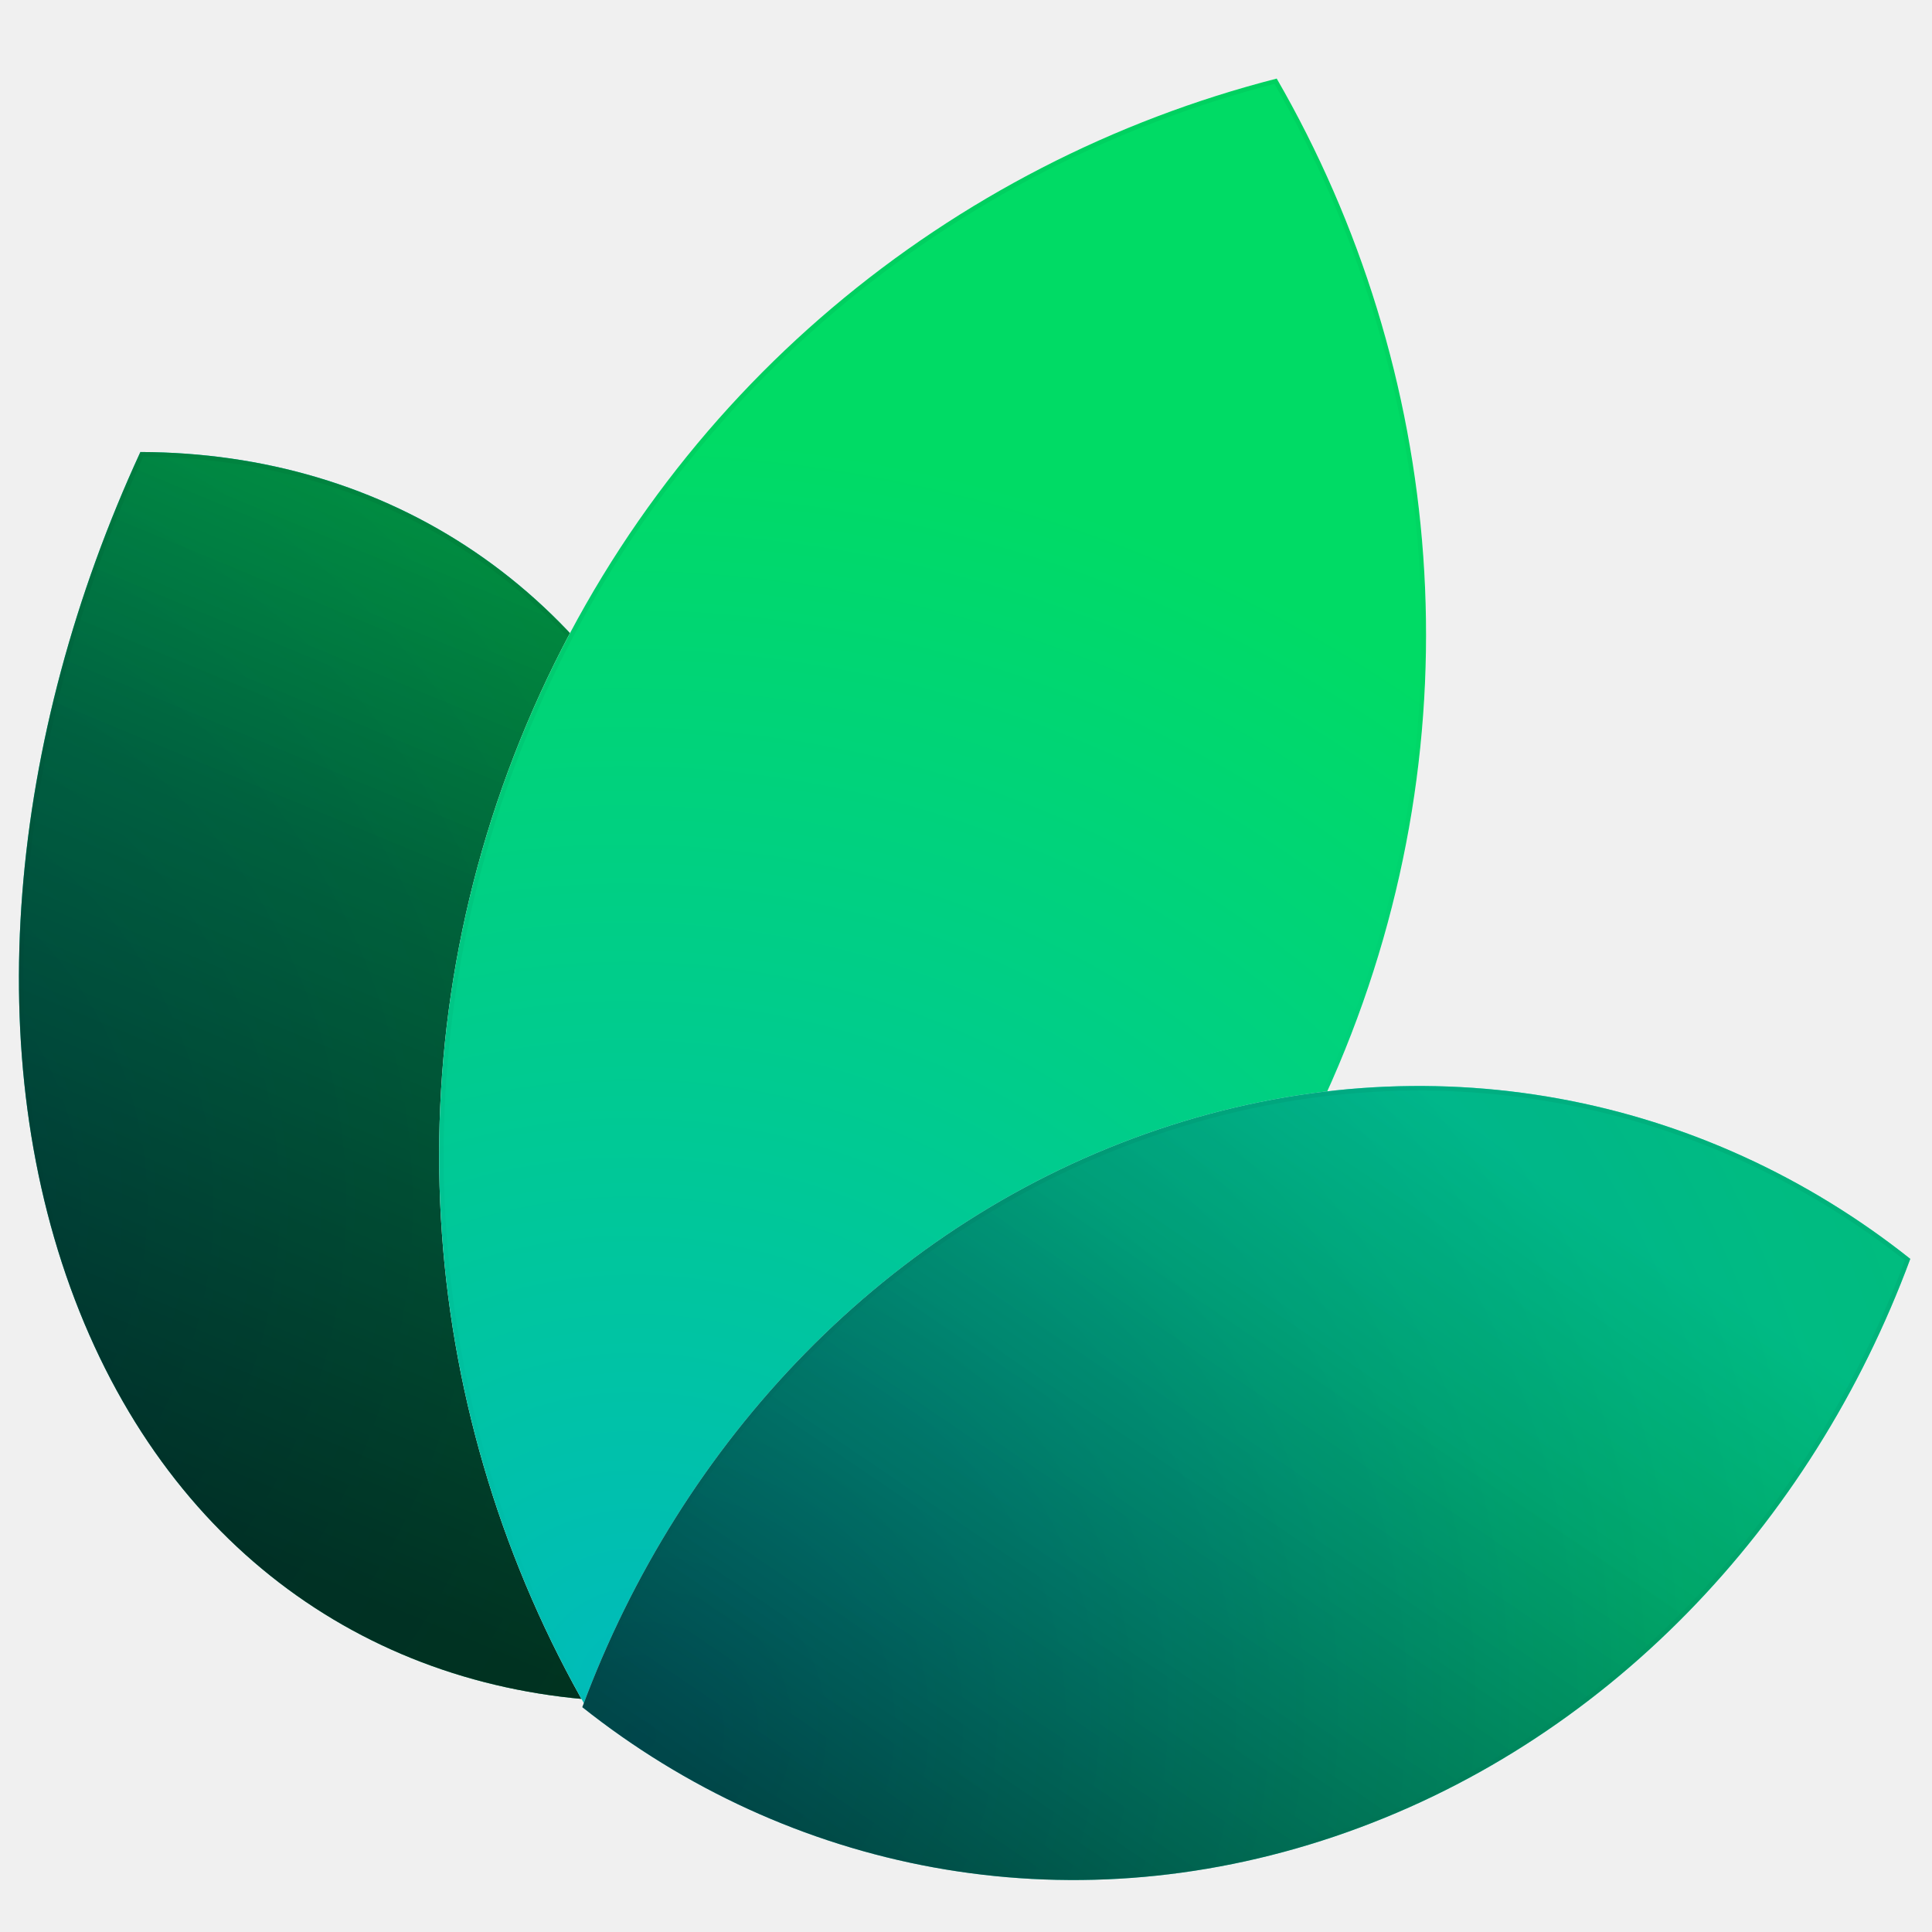
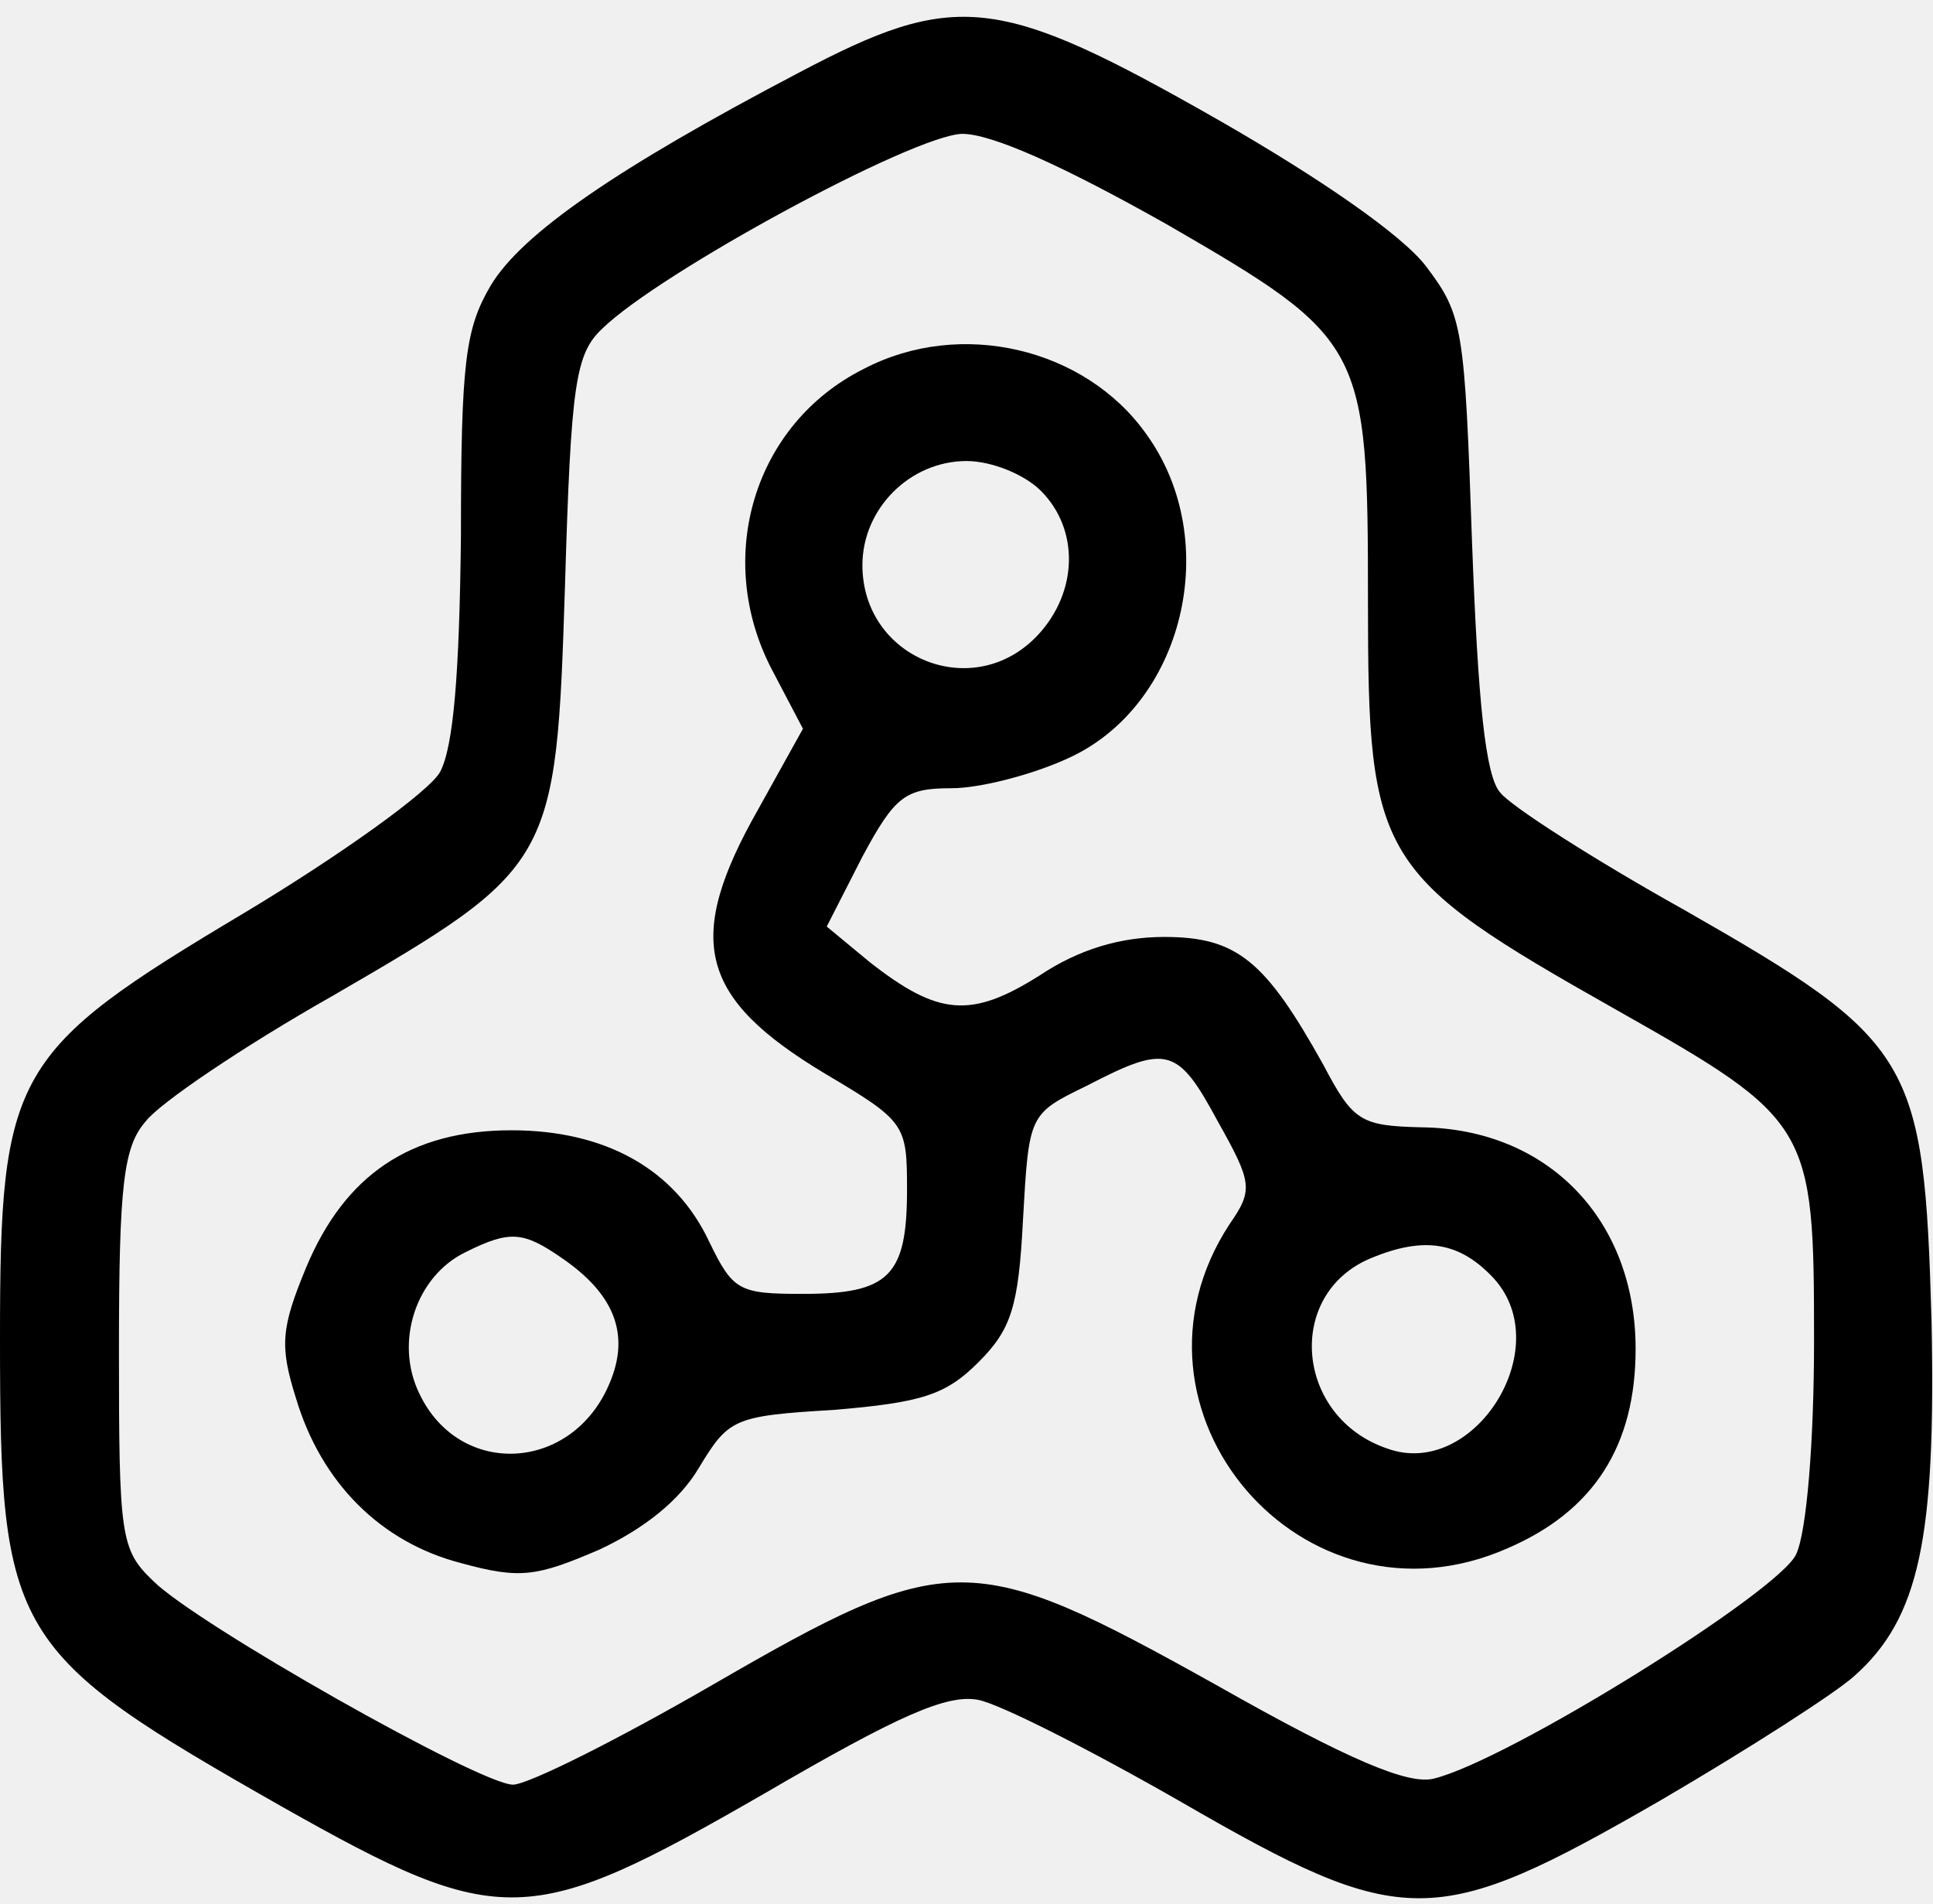
- <svg xmlns="http://www.w3.org/2000/svg" width="24" height="24" viewBox="0 0 24 24" fill="none">
-   <path d="M7.953 21.139C4.896 21.13 2.255 19.458 0.987 16.29C-0.28 13.121 0.109 9.163 1.744 5.615C4.801 5.624 7.442 7.296 8.71 10.465C9.977 13.633 9.588 17.591 7.953 21.139Z" fill="white" />
-   <path d="M7.953 21.139C4.896 21.13 2.255 19.458 0.987 16.29C-0.28 13.121 0.109 9.163 1.744 5.615C4.801 5.624 7.442 7.296 8.71 10.465C9.977 13.633 9.588 17.591 7.953 21.139Z" fill="url(#paint0_radial_101_2703)" />
-   <path d="M7.953 21.139C4.896 21.13 2.255 19.458 0.987 16.29C-0.28 13.121 0.109 9.163 1.744 5.615C4.801 5.624 7.442 7.296 8.71 10.465C9.977 13.633 9.588 17.591 7.953 21.139Z" fill="black" fill-opacity="0.5" style="mix-blend-mode:hard-light" />
-   <path d="M7.953 21.139C4.896 21.13 2.255 19.458 0.987 16.29C-0.28 13.121 0.109 9.163 1.744 5.615C4.801 5.624 7.442 7.296 8.71 10.465C9.977 13.633 9.588 17.591 7.953 21.139Z" fill="url(#paint1_linear_101_2703)" fill-opacity="0.5" style="mix-blend-mode:hard-light" />
-   <path d="M8.684 10.476C9.945 13.63 9.561 17.572 7.935 21.111C4.897 21.096 2.274 19.431 1.013 16.279C-0.248 13.124 0.136 9.182 1.762 5.643C4.8 5.659 7.423 7.324 8.684 10.476Z" stroke="url(#paint2_linear_101_2703)" stroke-opacity="0.05" stroke-width="0.056" />
-   <path d="M7.31 21.257C11.354 20.221 14.884 17.375 16.628 13.236C18.373 9.097 17.945 4.587 15.86 0.976C11.816 2.012 8.287 4.858 6.542 8.998C4.797 13.137 5.225 17.646 7.31 21.257Z" fill="white" />
-   <path d="M7.31 21.257C11.354 20.221 14.884 17.375 16.628 13.236C18.373 9.097 17.945 4.587 15.86 0.976C11.816 2.012 8.287 4.858 6.542 8.998C4.797 13.137 5.225 17.646 7.31 21.257Z" fill="url(#paint3_radial_101_2703)" />
-   <path d="M16.603 13.225C14.864 17.349 11.351 20.187 7.324 21.225C5.253 17.624 4.829 13.132 6.568 9.009C8.306 4.885 11.819 2.047 15.846 1.009C17.918 4.61 18.341 9.101 16.603 13.225Z" stroke="url(#paint4_linear_101_2703)" stroke-opacity="0.05" stroke-width="0.056" />
-   <path d="M7.234 21.207C9.789 23.237 13.21 23.951 16.577 22.814C19.944 21.677 22.506 18.945 23.73 15.638C21.175 13.608 17.754 12.894 14.387 14.031C11.02 15.168 8.458 17.901 7.234 21.207Z" fill="white" />
-   <path d="M7.234 21.207C9.789 23.237 13.21 23.951 16.577 22.814C19.944 21.677 22.506 18.945 23.73 15.638C21.175 13.608 17.754 12.894 14.387 14.031C11.02 15.168 8.458 17.901 7.234 21.207Z" fill="url(#paint5_radial_101_2703)" />
-   <path d="M7.234 21.207C9.789 23.237 13.21 23.951 16.577 22.814C19.944 21.677 22.506 18.945 23.73 15.638C21.175 13.608 17.754 12.894 14.387 14.031C11.02 15.168 8.458 17.901 7.234 21.207Z" fill="black" fill-opacity="0.2" style="mix-blend-mode:hard-light" />
-   <path d="M7.234 21.207C9.789 23.237 13.21 23.951 16.577 22.814C19.944 21.677 22.506 18.945 23.73 15.638C21.175 13.608 17.754 12.894 14.387 14.031C11.02 15.168 8.458 17.901 7.234 21.207Z" fill="url(#paint6_linear_101_2703)" fill-opacity="0.5" style="mix-blend-mode:hard-light" />
-   <path d="M16.568 22.787C13.218 23.918 9.814 23.212 7.267 21.198C8.492 17.907 11.044 15.189 14.396 14.058C17.747 12.927 21.15 13.633 23.697 15.648C22.472 18.938 19.92 21.656 16.568 22.787Z" stroke="url(#paint7_linear_101_2703)" stroke-opacity="0.05" stroke-width="0.056" />
-   <defs>
-     <radialGradient id="paint0_radial_101_2703" cx="0" cy="0" r="1" gradientUnits="userSpaceOnUse" gradientTransform="translate(-3.00503 15.023) rotate(-10.029) scale(17.9572 17.784)">
-       <stop stop-color="#00B0BB" />
-       <stop offset="1" stop-color="#00DB65" />
-     </radialGradient>
-     <linearGradient id="paint1_linear_101_2703" x1="7.39" y1="4.813" x2="1.63" y2="18.689" gradientUnits="userSpaceOnUse">
-       <stop stop-color="#18E299" />
-       <stop offset="1" />
-     </linearGradient>
-     <linearGradient id="paint2_linear_101_2703" x1="7.948" y1="8.016" x2="1.761" y2="18.746" gradientUnits="userSpaceOnUse">
-       <stop />
-       <stop offset="1" stop-opacity="0" />
-     </linearGradient>
-     <radialGradient id="paint3_radial_101_2703" cx="0" cy="0" r="1" gradientUnits="userSpaceOnUse" gradientTransform="translate(8.11404 20.8822) rotate(-75.7542) scale(21.6246 23.7772)">
-       <stop stop-color="#00BBBB" />
-       <stop offset="0.713" stop-color="#00DB65" />
-     </radialGradient>
-     <linearGradient id="paint4_linear_101_2703" x1="7.602" y1="5.871" x2="15.556" y2="16.372" gradientUnits="userSpaceOnUse">
-       <stop />
-       <stop offset="1" stop-opacity="0" />
-     </linearGradient>
-     <radialGradient id="paint5_radial_101_2703" cx="0" cy="0" r="1" gradientUnits="userSpaceOnUse" gradientTransform="translate(7.84537 21.5181) rotate(-20.3525) scale(18.5603 17.32)">
-       <stop stop-color="#00B0BB" />
-       <stop offset="1" stop-color="#00DB65" />
-     </radialGradient>
-     <linearGradient id="paint6_linear_101_2703" x1="16.808" y1="13.007" x2="10.041" y2="22.994" gradientUnits="userSpaceOnUse">
-       <stop stop-color="#00B1BC" />
-       <stop offset="1" />
-     </linearGradient>
-     <linearGradient id="paint7_linear_101_2703" x1="16.808" y1="13.007" x2="14.169" y2="23.841" gradientUnits="userSpaceOnUse">
-       <stop />
-       <stop offset="1" stop-opacity="0" />
-     </linearGradient>
-   </defs>
+ <svg xmlns="http://www.w3.org/2000/svg" version="1.0" width="130pt" height="128pt" viewBox="0 0 130 128" preserveAspectRatio="xMidYMid meet">
+   <g transform="translate(0,128) scale(0.1,-0.1)" fill="#000000" stroke="none">
+     <path d="M537 1231 c-122 -64 -186 -108 -207 -143 -17 -29 -20 -51 -20 -168 -1 -93 -5 -142 -14 -159 -7 -13 -67 -56 -132 -95 -156 -93 -164 -107 -164 -286 0 -200 7 -211 190 -315 147 -83 166 -82 324 9 91 53 123 67 144 63 15 -3 76 -34 137 -69 149 -86 170 -86 321 1 60 35 119 73 131 84 44 39 55 93 52 239 -5 176 -12 188 -166 276 -61 34 -117 70 -124 79 -10 11 -15 61 -19 168 -5 145 -6 153 -31 186 -16 21 -71 59 -139 98 -149 85 -177 88 -283 32z m248 -102 c133 -77 135 -81 135 -254 0 -173 6 -183 167 -274 131 -74 133 -78 133 -222 0 -69 -5 -129 -12 -144 -11 -25 -194 -139 -244 -151 -17 -4 -56 12 -146 63 -165 92 -180 92 -339 0 -64 -37 -124 -67 -134 -67 -22 0 -213 108 -242 137 -22 21 -23 30 -23 155 0 111 3 137 18 154 9 12 65 50 125 84 150 87 151 89 157 277 4 135 7 155 25 172 39 38 209 130 242 131 20 0 67 -21 138 -61z" />
+     <path d="M581 1032 c-74 -37 -101 -127 -62 -202 l21 -40 -30 -54 c-50 -88 -40 -127 45 -178 54 -32 55 -34 55 -78 0 -58 -12 -70 -70 -70 -43 0 -47 2 -63 35 -23 49 -70 75 -133 75 -68 0 -112 -30 -138 -92 -17 -41 -18 -53 -7 -88 17 -57 57 -97 111 -111 40 -11 51 -9 93 9 30 14 54 33 67 55 20 33 23 35 91 39 59 5 75 10 97 32 22 22 27 37 30 96 4 71 4 71 43 90 54 28 61 26 88 -24 23 -41 24 -46 8 -69 -82 -125 49 -279 187 -218 58 25 86 69 86 134 0 87 -59 148 -144 149 -41 1 -46 4 -66 42 -39 70 -58 86 -107 86 -29 0 -57 -8 -84 -26 -46 -29 -68 -27 -114 9 l-29 24 24 47 c22 41 29 46 60 46 19 0 54 9 78 20 78 35 105 146 53 218 -41 58 -125 78 -190 44z m119 -82 c26 -26 25 -68 -2 -97 -43 -46 -118 -16 -118 47 0 38 32 70 70 70 17 0 39 -9 50 -20z m-322 -516 c35 -24 46 -51 32 -84 -25 -60 -101 -64 -128 -7 -17 35 -2 79 31 95 30 15 39 14 65 -4z m627 -14 c42 -47 -14 -135 -72 -114 -62 21 -69 104 -11 128 36 15 60 11 83 -14z" />
+   </g>
</svg>
